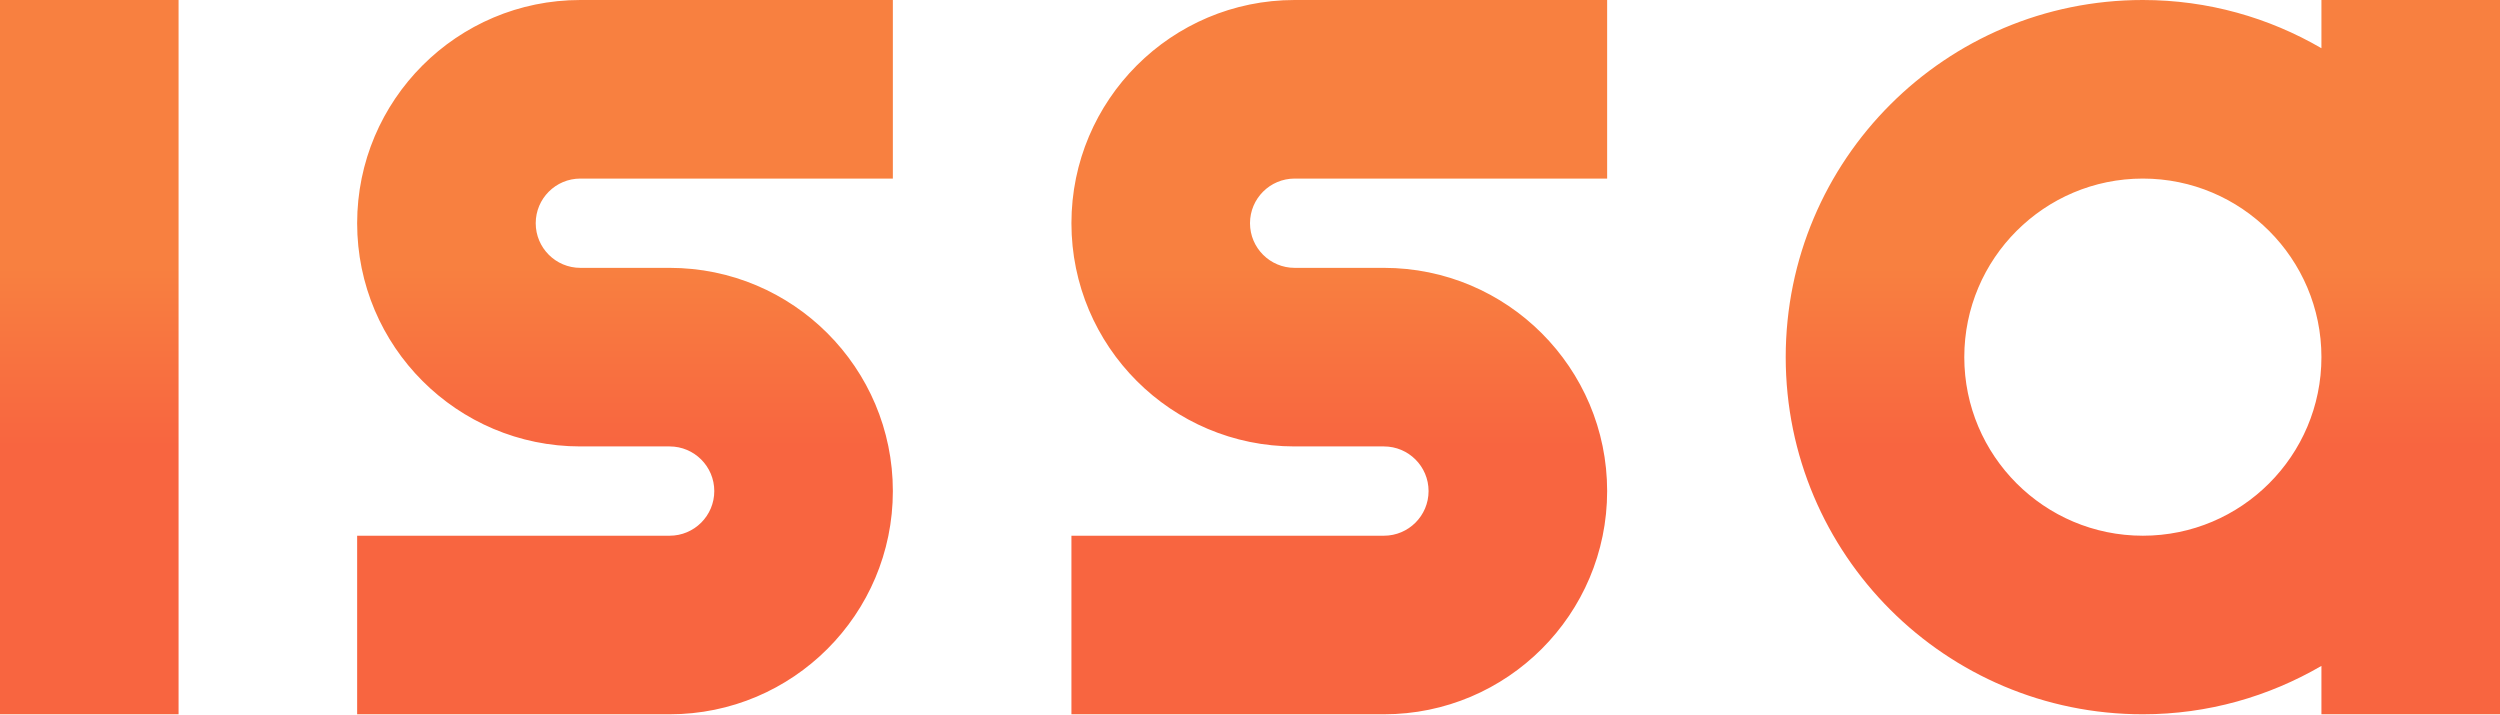
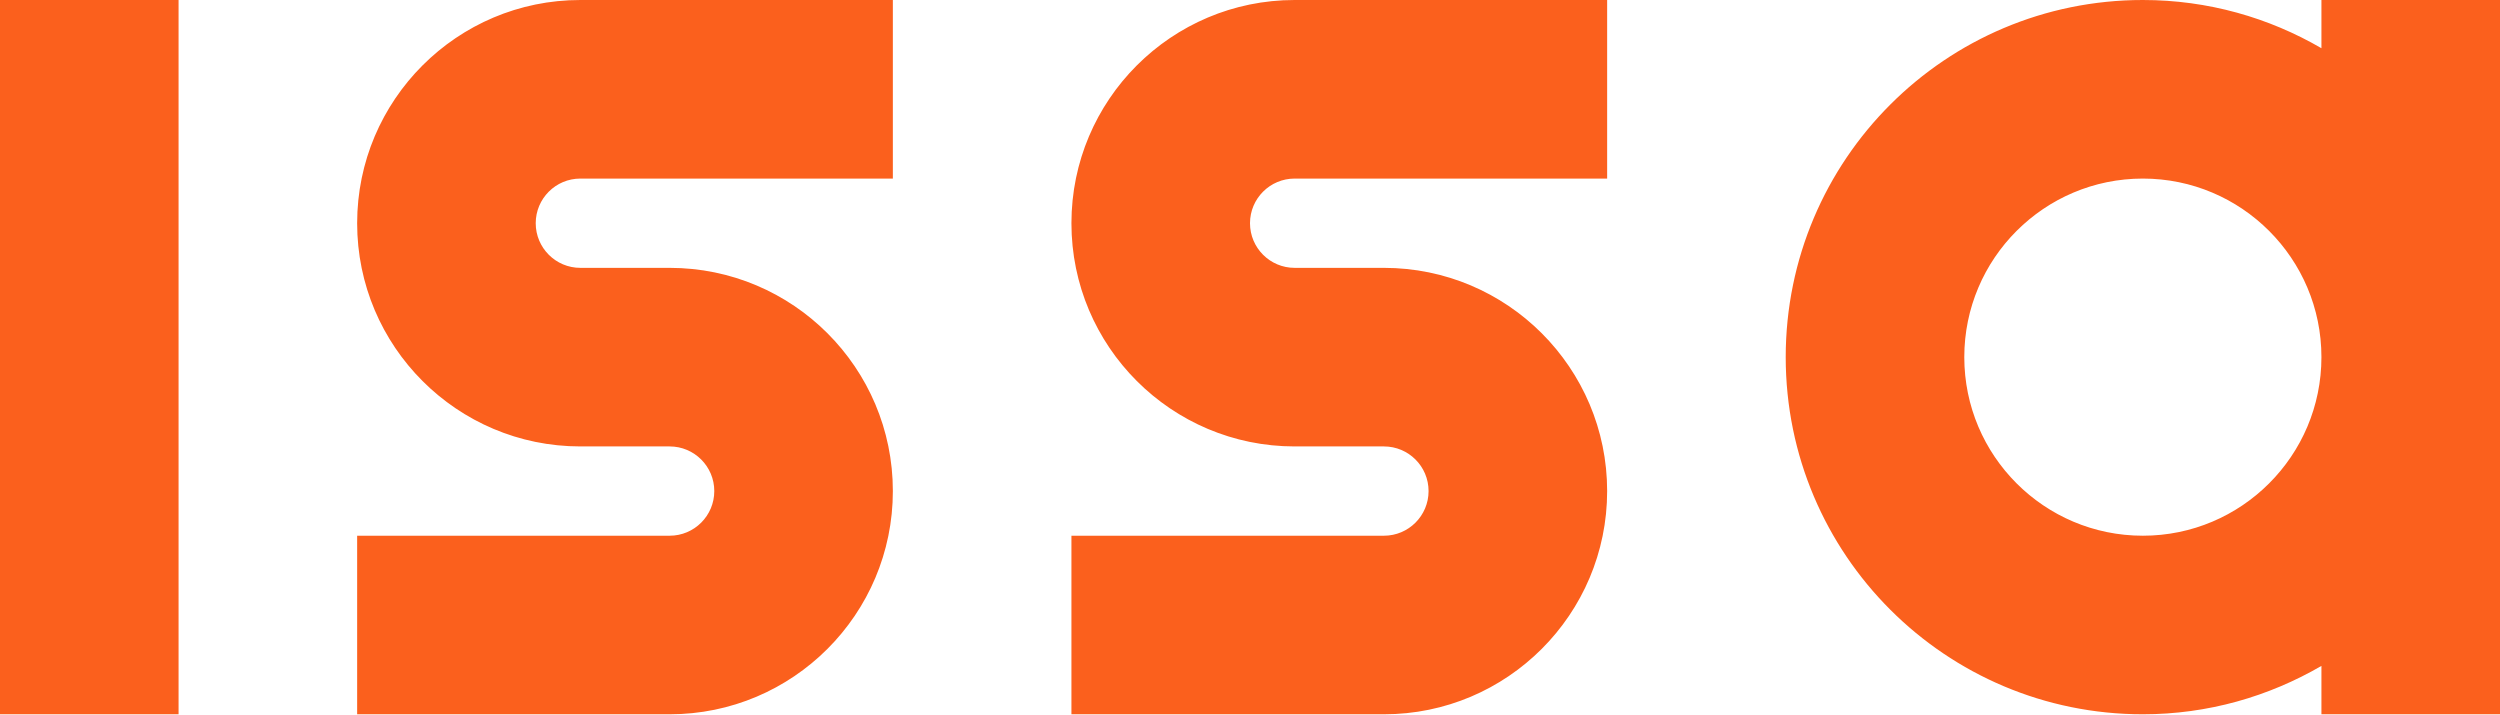
<svg xmlns="http://www.w3.org/2000/svg" width="14" height="4" viewBox="0 0 14 4" fill="none">
-   <path d="M1 4H0V0H1V4ZM5 1H3.25C3.112 1 3 1.112 3 1.25C3 1.388 3.112 1.5 3.25 1.5H3.75C4.44 1.5 5 2.06 5 2.75C5 3.44 4.44 4 3.75 4H2V3H3.75C3.888 3 4 2.888 4 2.75C4 2.612 3.888 2.5 3.75 2.5H3.25C2.56 2.5 2 1.94 2 1.25C2 0.56 2.56 0 3.25 0H5V1ZM9 1H7.25C7.112 1 7 1.112 7 1.25C7 1.388 7.112 1.5 7.25 1.5H7.75C8.44 1.5 9 2.06 9 2.75C9 3.44 8.44 4 7.75 4H6V3H7.75C7.888 3 8 2.888 8 2.75C8 2.612 7.888 2.5 7.75 2.5H7.25C6.56 2.5 6 1.94 6 1.25C6 0.56 6.56 0 7.25 0H9V1ZM14 4H13V3.729C12.706 3.9 12.365 4 12 4C10.895 4 10 3.105 10 2C10 0.895 10.895 0 12 0C12.365 0 12.706 0.099 13 0.27V0H14V4ZM12 1C11.448 1 11 1.448 11 2C11 2.552 11.448 3 12 3C12.552 3 13 2.552 13 2C13 1.448 12.552 1 12 1Z" fill="url(#paint0_linear_18_18)" />
-   <defs>
-     <linearGradient id="paint0_linear_18_18" x1="0.5" y1="1.5" x2="0.5" y2="2.5" gradientUnits="userSpaceOnUse">
-       <stop stop-color="#F88040" />
-       <stop offset="1" stop-color="#F86540" />
-     </linearGradient>
-   </defs>
+   <path d="M1 4H0V0H1V4ZM5 1H3.25C3.112 1 3 1.112 3 1.25C3 1.388 3.112 1.5 3.25 1.5H3.75C4.44 1.5 5 2.06 5 2.75C5 3.44 4.44 4 3.75 4H2V3H3.75C3.888 3 4 2.888 4 2.75C4 2.612 3.888 2.5 3.75 2.5H3.25C2.56 2.5 2 1.94 2 1.25C2 0.56 2.56 0 3.25 0H5V1ZM9 1H7.25C7.112 1 7 1.112 7 1.25C7 1.388 7.112 1.5 7.25 1.5H7.75C8.44 1.5 9 2.06 9 2.75C9 3.44 8.44 4 7.75 4H6V3H7.75C7.888 3 8 2.888 8 2.75C8 2.612 7.888 2.5 7.75 2.5H7.25C6.56 2.5 6 1.94 6 1.25C6 0.56 6.56 0 7.25 0H9V1ZM14 4H13V3.729C12.706 3.9 12.365 4 12 4C10.895 4 10 3.105 10 2C10 0.895 10.895 0 12 0C12.365 0 12.706 0.099 13 0.27V0H14V4ZM12 1C11.448 1 11 1.448 11 2C11 2.552 11.448 3 12 3C12.552 3 13 2.552 13 2C13 1.448 12.552 1 12 1Z" fill="#FB601D" />
</svg>
